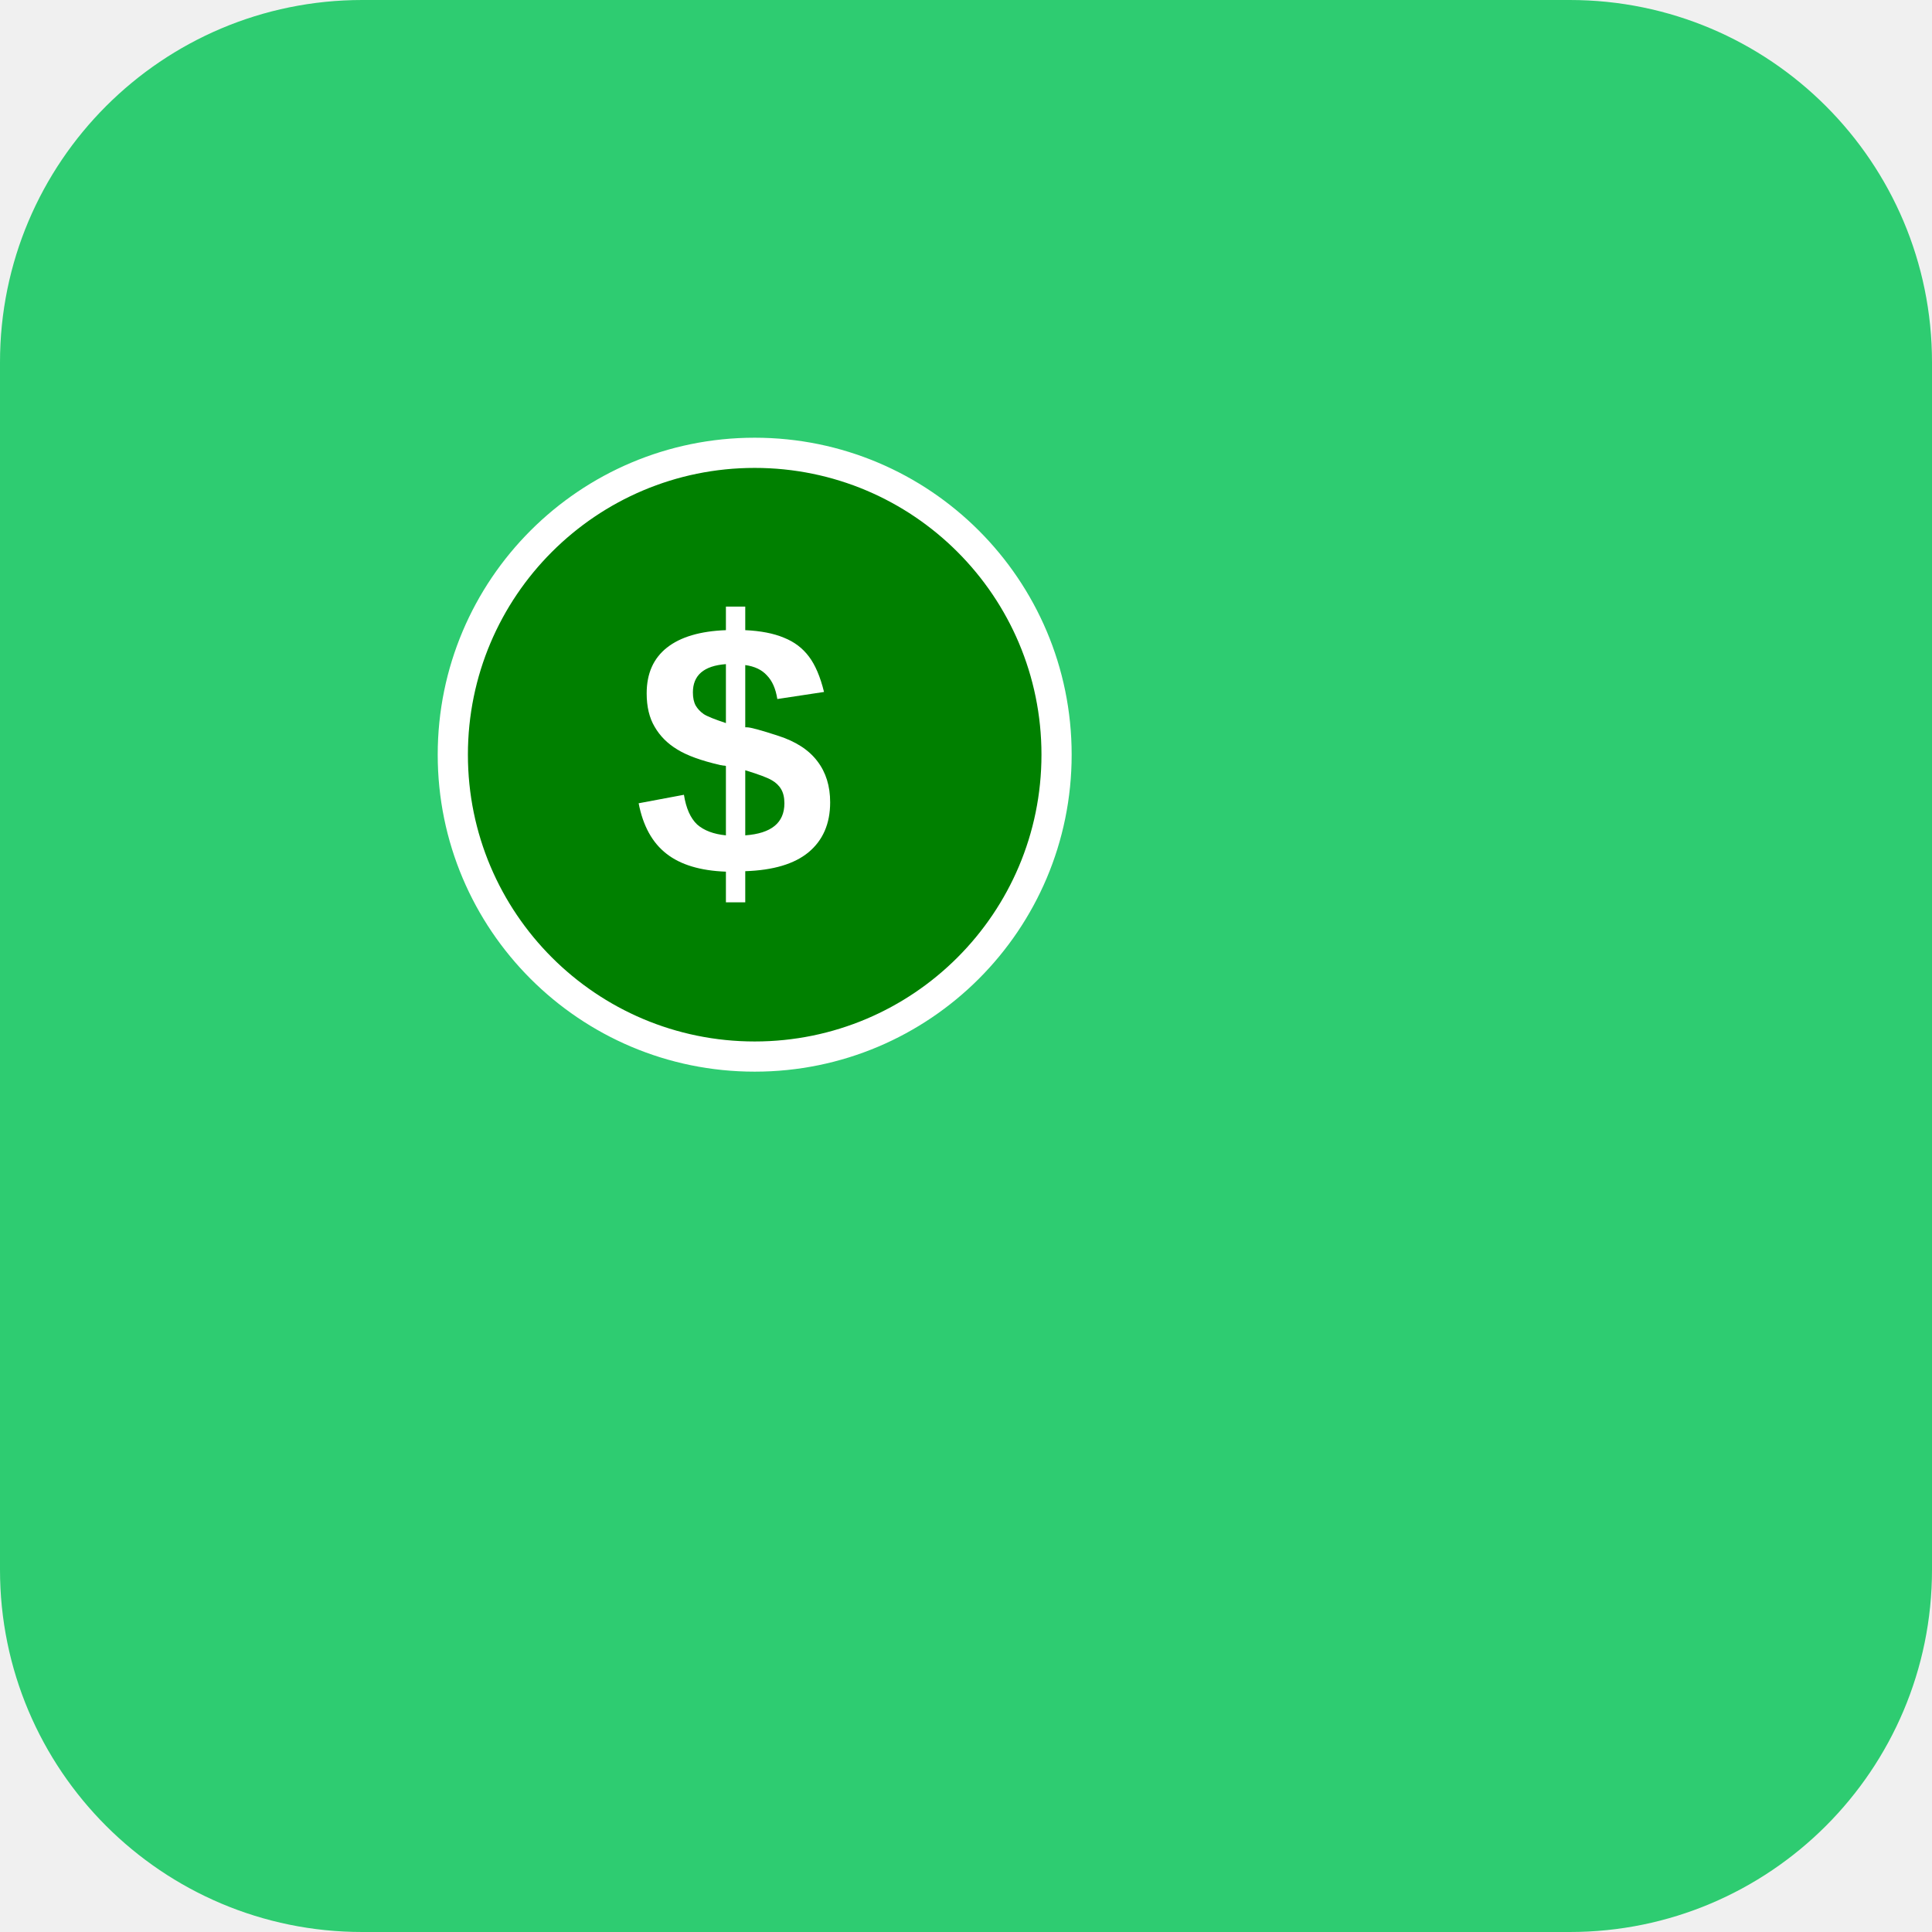
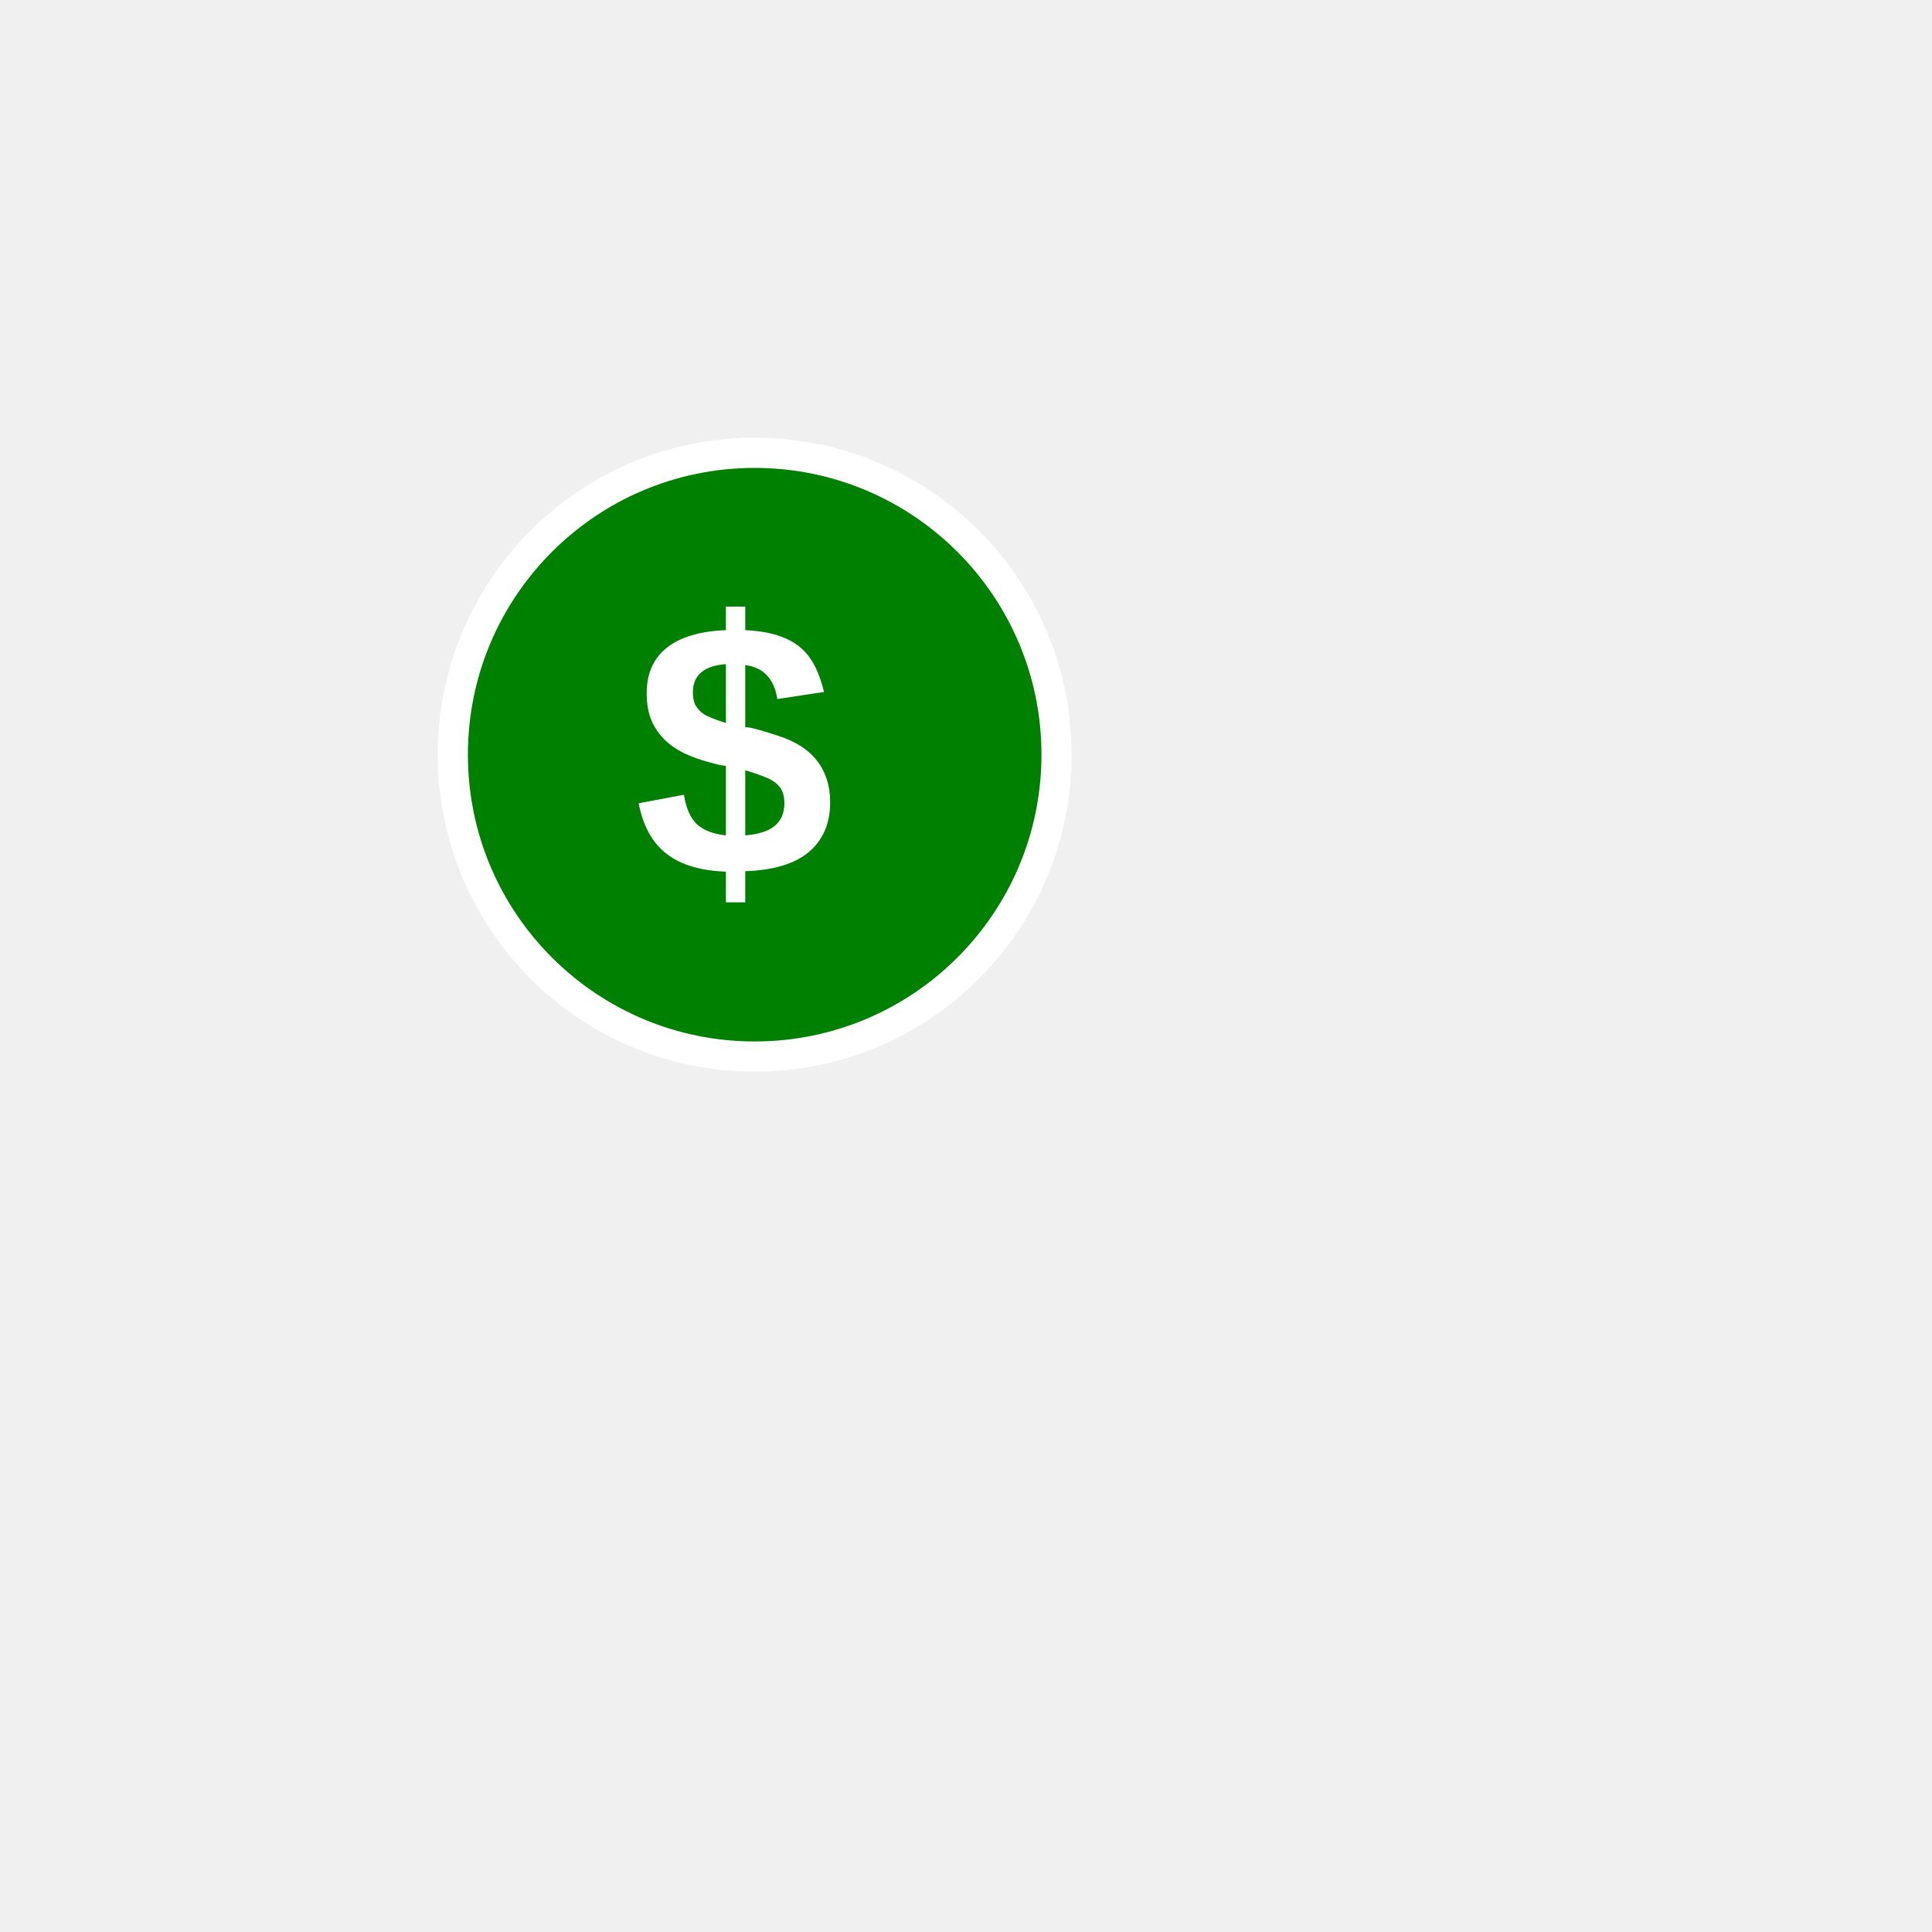
<svg xmlns="http://www.w3.org/2000/svg" width="64" height="64" viewBox="0 0 64 64">
-   <rect width="64" height="64" rx="12" fill="#2ECC71" />
  <circle cx="25" cy="25" r="10" fill="green" stroke="white" strokeWidth="2" />
  <text x="21" y="29" font-family="Arial" font-size="12" fill="white" font-weight="bold">$</text>
</svg>
